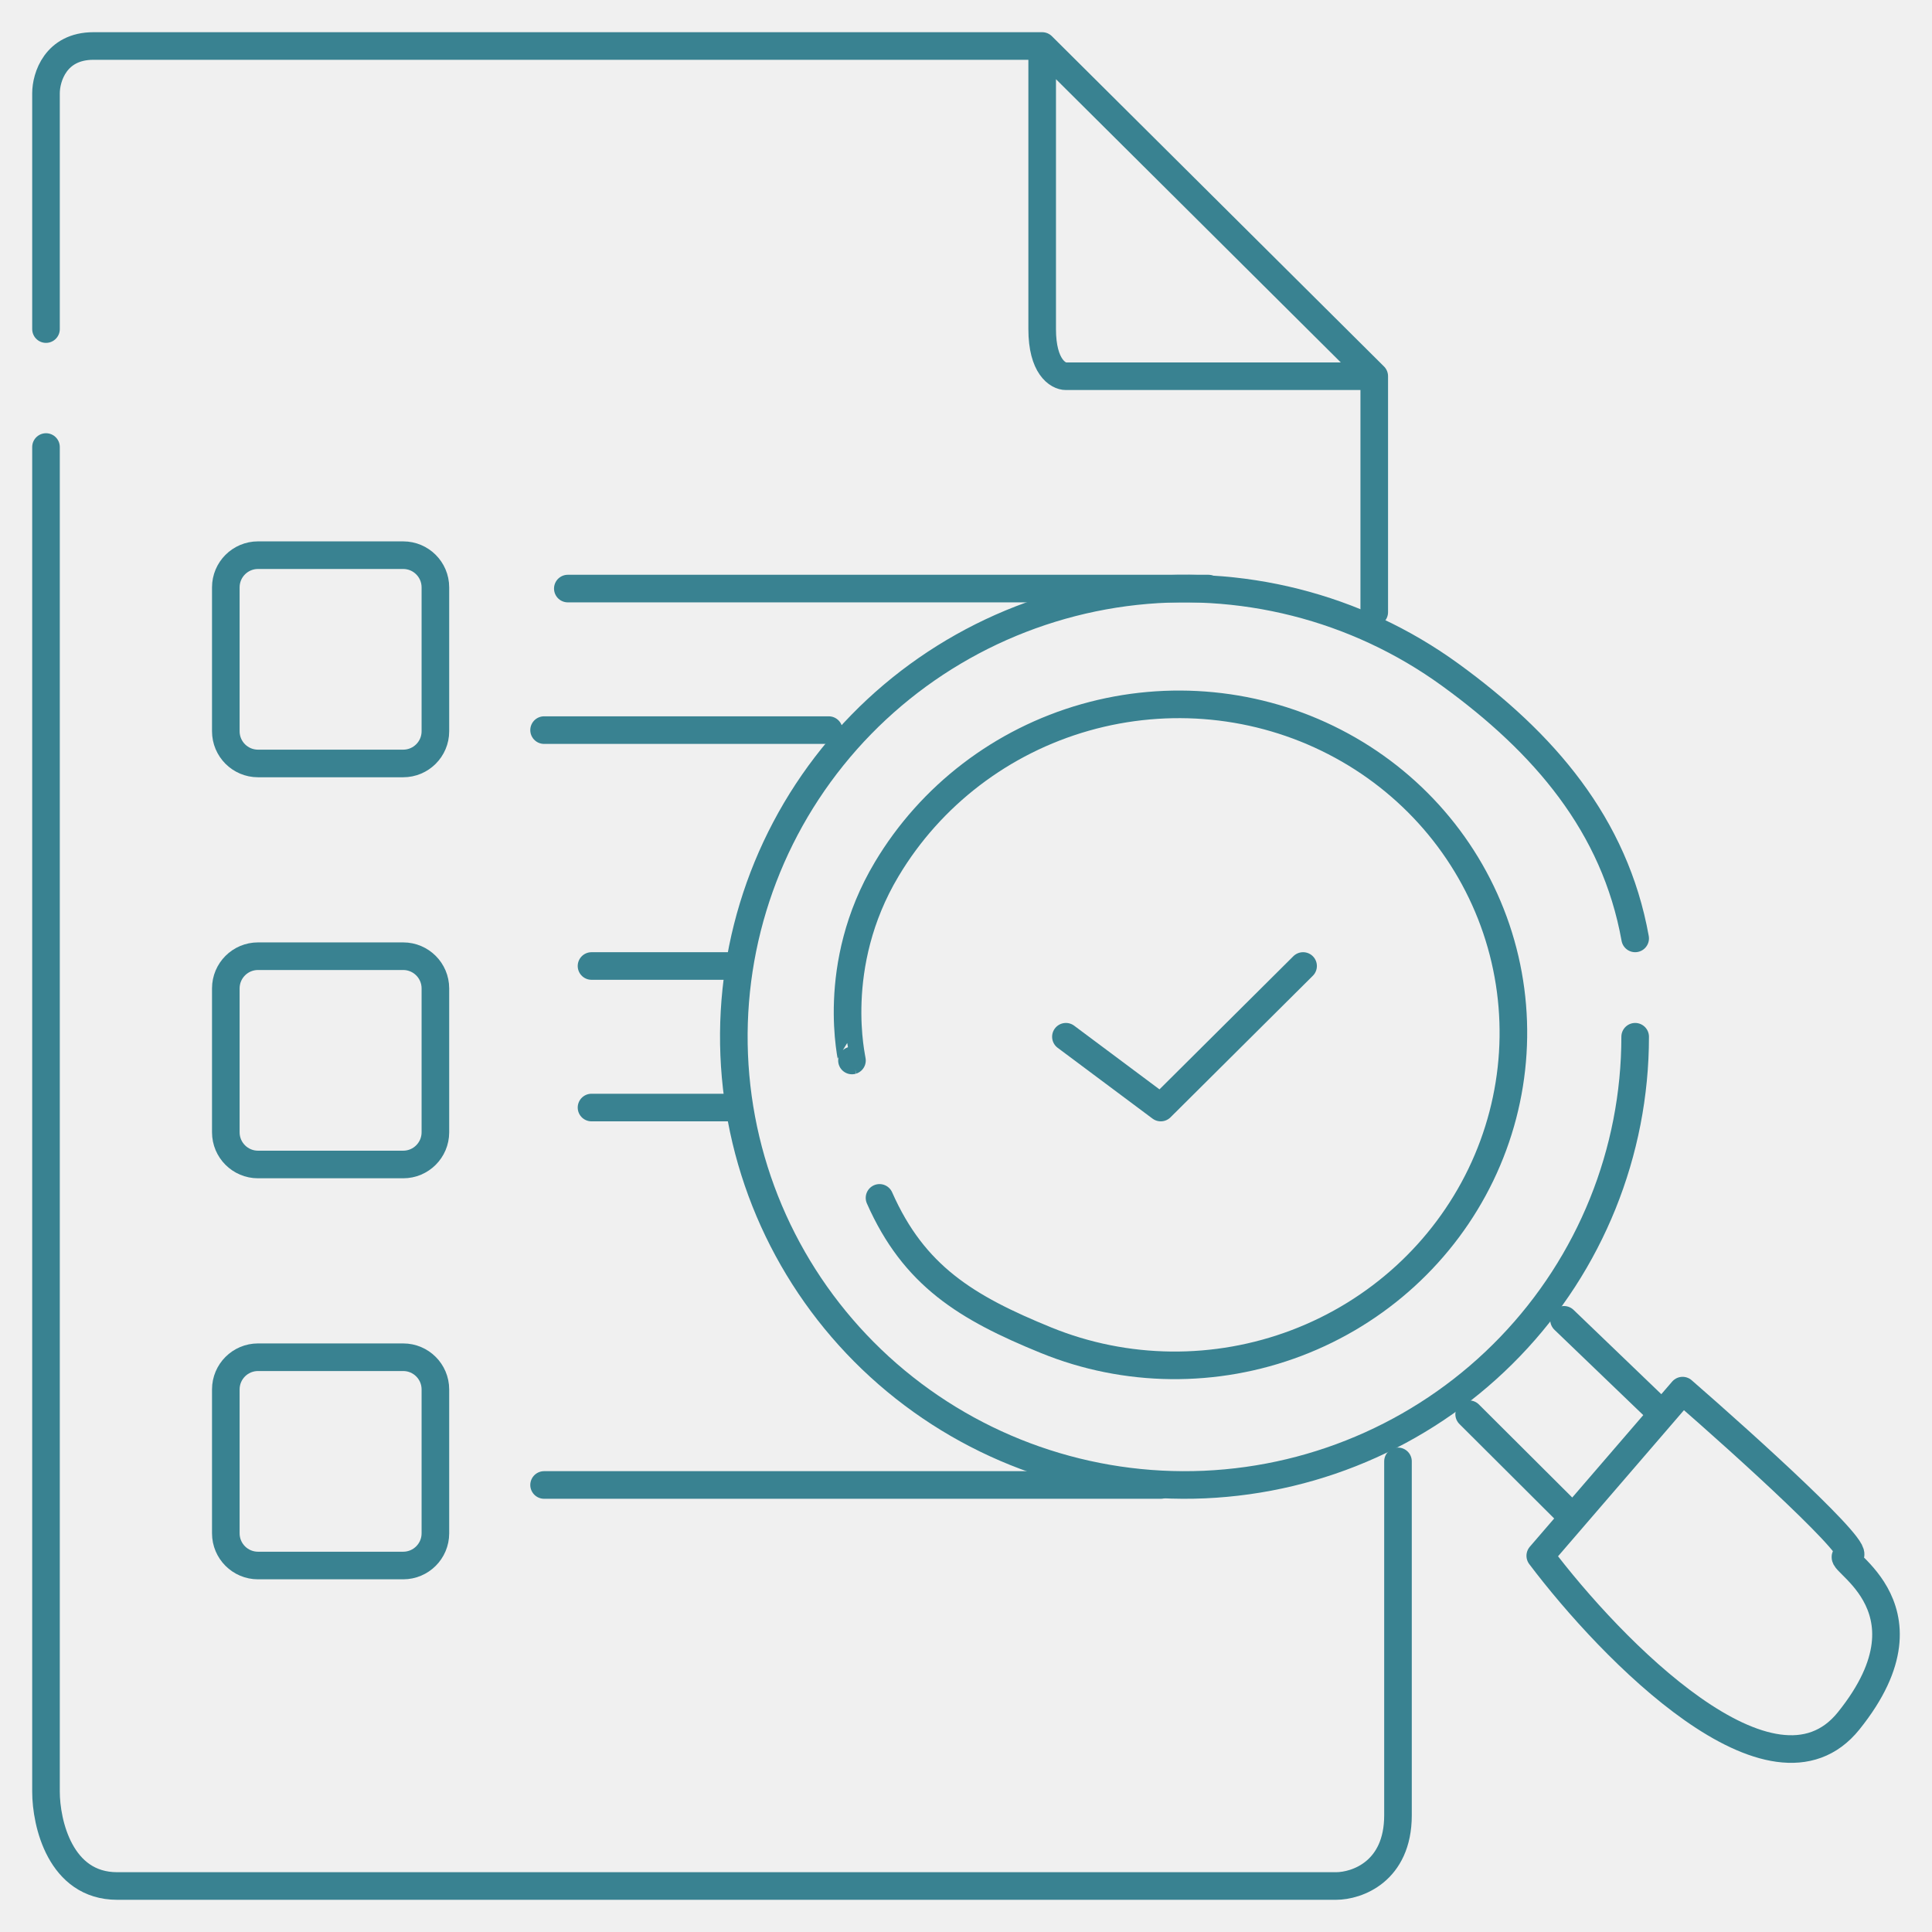
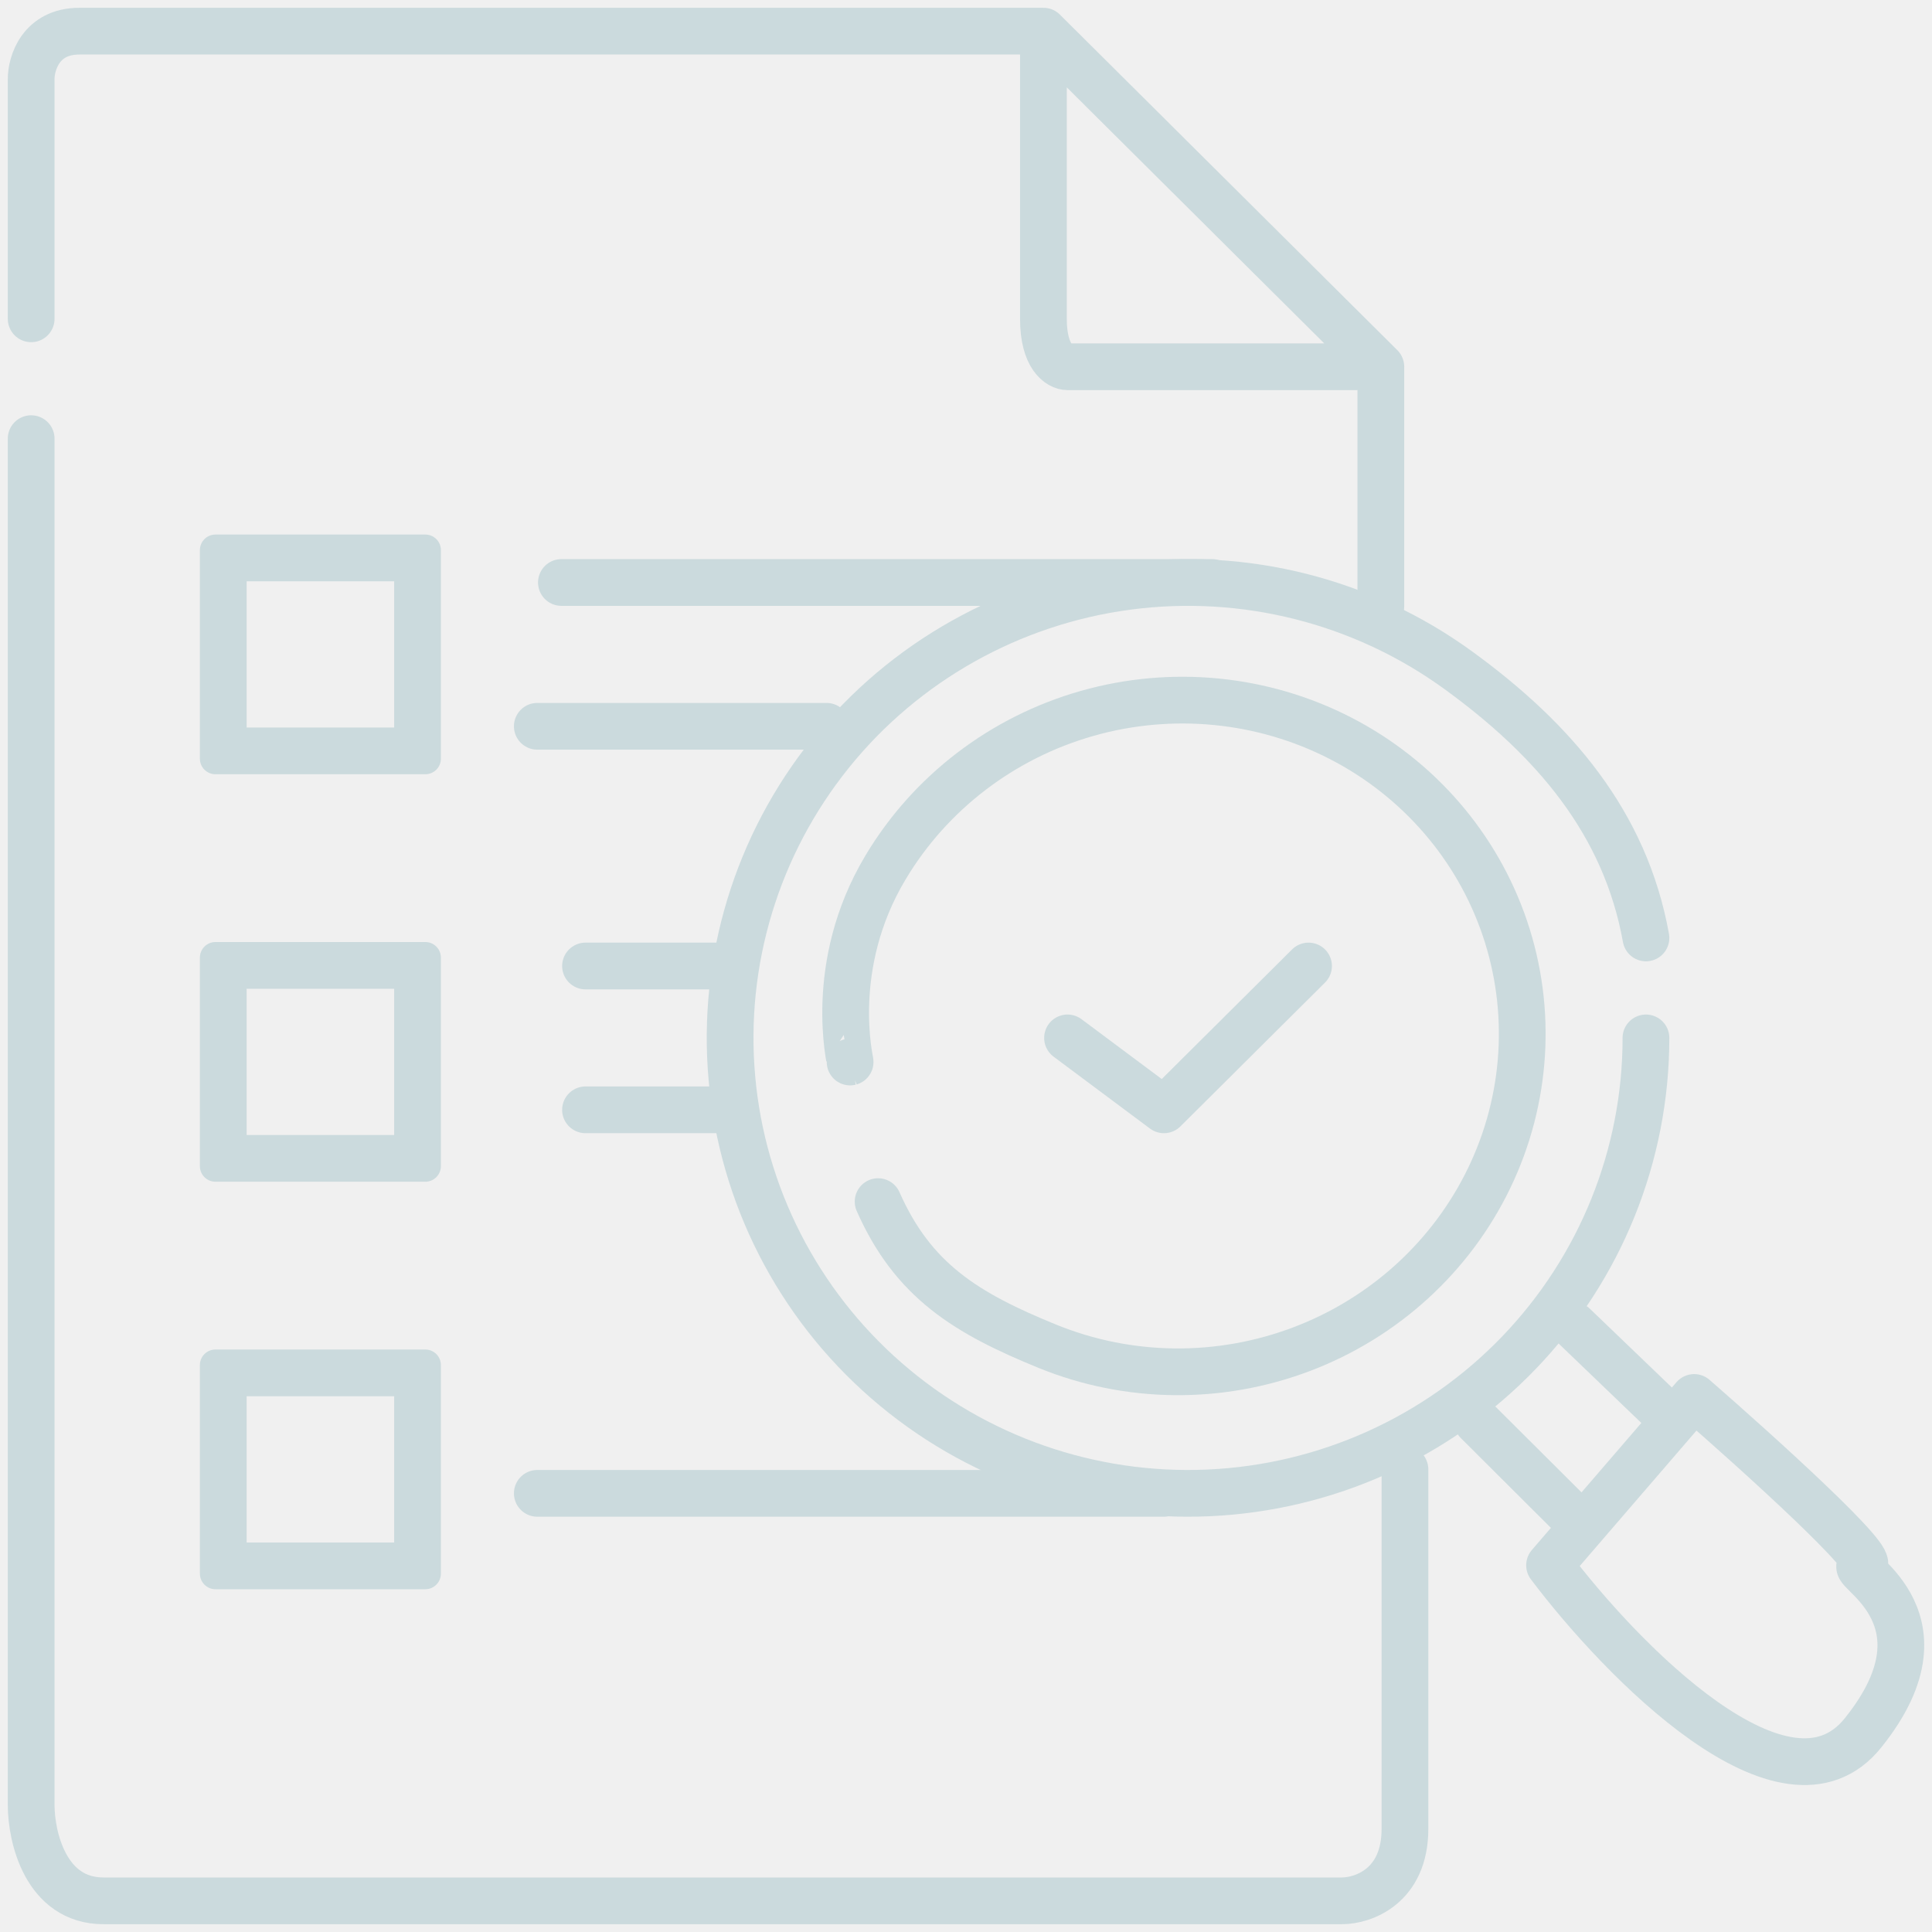
- <svg xmlns="http://www.w3.org/2000/svg" width="42" height="42" viewBox="0 0 42 42" fill="none">
-   <path d="M1 9.718V38.949C1 39.633 1.309 41 2.547 41C3.784 41 20.727 41 29.044 41C29.493 41 30.391 40.692 30.391 39.462C30.391 38.231 30.391 33.821 30.391 31.769" stroke="#398291" stroke-width="0.6" stroke-linecap="round" stroke-linejoin="round" />
-   <path d="M12.344 12.795H26.266" stroke="#398291" stroke-width="0.6" stroke-linecap="round" stroke-linejoin="round" />
-   <path d="M11.828 15.872L18.016 15.872" stroke="#398291" stroke-width="0.6" stroke-linecap="round" stroke-linejoin="round" />
-   <path d="M12.859 21L15.953 21" stroke="#398291" stroke-width="0.6" stroke-linecap="round" stroke-linejoin="round" />
-   <path d="M12.859 24.077L15.953 24.077" stroke="#398291" stroke-width="0.6" stroke-linecap="round" stroke-linejoin="round" />
-   <path d="M11.828 32.282L25.234 32.282" stroke="#398291" stroke-width="0.6" stroke-linecap="round" stroke-linejoin="round" />
-   <rect x="4.909" y="12.069" width="4.556" height="4.528" rx="0.7" stroke="#398291" stroke-width="0.6" />
-   <rect x="4.909" y="20.787" width="4.556" height="4.528" rx="0.7" stroke="#398291" stroke-width="0.6" />
-   <rect x="4.909" y="29.505" width="4.556" height="4.528" rx="0.7" stroke="#398291" stroke-width="0.6" />
-   <path d="M35.547 22.538C35.547 25.048 34.573 27.461 32.829 29.274C31.085 31.088 28.704 32.162 26.183 32.273C23.662 32.383 21.196 31.523 19.297 29.87C17.398 28.217 16.214 25.899 15.991 23.399C15.768 20.899 16.524 18.41 18.101 16.451C19.677 14.492 21.953 13.213 24.454 12.88C26.955 12.549 29.489 13.189 31.527 14.669C33.565 16.149 35.103 17.929 35.547 20.4" stroke="#398291" stroke-width="0.6" stroke-linecap="round" />
-   <path d="M18.521 23.054C18.531 23.051 18.016 21 19.277 18.894C20.233 17.293 21.778 16.111 23.591 15.596C25.405 15.081 27.346 15.271 29.011 16.128C30.676 16.984 31.936 18.44 32.529 20.193C33.121 21.946 33.001 23.86 32.193 25.537C31.384 27.214 29.951 28.524 28.19 29.194C26.429 29.864 24.477 29.843 22.74 29.135C21.004 28.427 19.868 27.735 19.12 26.041" stroke="#398291" stroke-width="0.6" stroke-linecap="round" />
-   <path d="M23.172 22.538L25.234 24.077L28.328 21" stroke="#398291" stroke-width="0.6" stroke-linecap="round" stroke-linejoin="round" />
-   <path d="M1 7.154V2.026C1 1.684 1.206 1 2.031 1C2.856 1 16.125 1 22.656 1M22.656 1L29.875 8.179M22.656 1C22.656 2.709 22.656 6.333 22.656 7.154C22.656 7.974 23 8.179 23.172 8.179H29.875M29.875 8.179V13.308" stroke="#398291" stroke-width="0.6" stroke-linecap="round" stroke-linejoin="round" />
-   <path d="M34.196 32.995L33.484 33.821C35.031 35.872 38.538 39.462 40.188 37.41C42.25 34.846 39.672 33.821 40.188 33.821C40.6 33.821 37.953 31.427 36.578 30.231L36.136 30.744M34.196 32.995L31.938 30.744M34.196 32.995L36.136 30.744M36.136 30.744L34 28.692" stroke="#398291" stroke-width="0.6" stroke-linecap="round" stroke-linejoin="round" />
+ <svg xmlns="http://www.w3.org/2000/svg" width="124" height="124" viewBox="0 0 124 124" fill="none">
+   <g opacity="0.2">
+     <path d="M2 28.154V115.846C2 117.898 2.929 122 6.641 122C10.354 122 61.181 122 86.131 122C87.478 122 90.173 121.077 90.173 117.385C90.173 113.693 90.173 100.462 90.173 94.308" stroke="#398291" stroke-width="3" stroke-linecap="round" stroke-linejoin="round" />
+     <path d="M36.032 37.385H77.797" stroke="#398291" stroke-width="3" stroke-linecap="round" stroke-linejoin="round" />
+     <path d="M34.485 46.615L53.047 46.615" stroke="#398291" stroke-width="3" stroke-linecap="round" stroke-linejoin="round" />
+     <path d="M37.579 62L46.86 62" stroke="#398291" stroke-width="3" stroke-linecap="round" stroke-linejoin="round" />
+     <path d="M37.579 71.231L46.86 71.231" stroke="#398291" stroke-width="3" stroke-linecap="round" stroke-linejoin="round" />
+     <path d="M34.485 95.846L74.704 95.846" stroke="#398291" stroke-width="3" stroke-linecap="round" stroke-linejoin="round" />
+     <mask id="path-7-inside-1_660_4647" fill="white">
+       <rect x="12.829" y="34.308" width="15.469" height="15.385" rx="1" />
+     </mask>
+     <rect x="12.829" y="34.308" width="15.469" height="15.385" rx="1" stroke="#398291" stroke-width="6" mask="url(#path-7-inside-1_660_4647)" />
+     <mask id="path-8-inside-2_660_4647" fill="white">
+       <rect x="12.829" y="60.461" width="15.469" height="15.385" rx="1" />
+     </mask>
+     <rect x="12.829" y="60.461" width="15.469" height="15.385" rx="1" stroke="#398291" stroke-width="6" mask="url(#path-8-inside-2_660_4647)" />
+     <mask id="path-9-inside-3_660_4647" fill="white">
+       <rect x="12.829" y="86.615" width="15.469" height="15.385" rx="1" />
+     </mask>
+     <rect x="12.829" y="86.615" width="15.469" height="15.385" rx="1" stroke="#398291" stroke-width="6" mask="url(#path-9-inside-3_660_4647)" />
+     <path d="M105.641 66.615C105.641 74.144 102.72 81.383 97.487 86.823C92.254 92.263 85.112 95.485 77.55 95.818C69.987 96.151 62.587 93.569 56.891 88.609C51.196 83.65 47.643 76.697 46.975 69.198C46.306 61.698 48.573 54.231 53.302 48.353C58.032 42.474 64.859 38.638 72.363 37.642C79.866 36.646 87.467 38.568 93.581 43.007C99.695 47.446 104.309 52.788 105.641 60.199" stroke="#398291" stroke-width="3" stroke-linecap="round" />
+     <path d="M54.562 68.162C54.594 68.154 53.047 62.001 56.832 55.681C59.699 50.878 64.335 47.334 69.775 45.788C75.215 44.242 81.039 44.813 86.034 47.382C91.028 49.952 94.808 54.321 96.587 59.579C98.365 64.838 98.004 70.581 95.579 75.611C93.154 80.641 88.852 84.572 83.569 86.582C78.287 88.593 72.431 88.53 67.222 86.406C62.012 84.281 58.605 82.204 56.359 77.123" stroke="#398291" stroke-width="3" stroke-linecap="round" />
+     <path d="M68.516 66.615L74.704 71.231L83.985 62" stroke="#398291" stroke-width="3" stroke-linecap="round" stroke-linejoin="round" />
+     <path d="M2 20.462V5.077C2 4.051 2.619 2 5.094 2C7.569 2 47.376 2 66.969 2M66.969 2L88.626 23.538M66.969 2C66.969 7.128 66.969 18 66.969 20.462C66.969 22.923 68.001 23.538 68.516 23.538H88.626M88.626 23.538V38.923" stroke="#398291" stroke-width="3" stroke-linecap="round" stroke-linejoin="round" />
+     <path d="M101.588 97.985L99.454 100.462C104.094 106.616 114.613 117.385 119.563 111.231C125.751 103.539 118.016 100.462 119.563 100.462C120.801 100.462 112.86 93.282 108.735 89.692L107.409 91.231M101.588 97.985L94.813 91.231M101.588 97.985L107.409 91.231M107.409 91.231L101 85.077" stroke="#398291" stroke-width="3" stroke-linecap="round" stroke-linejoin="round" />
+   </g>
</svg>
